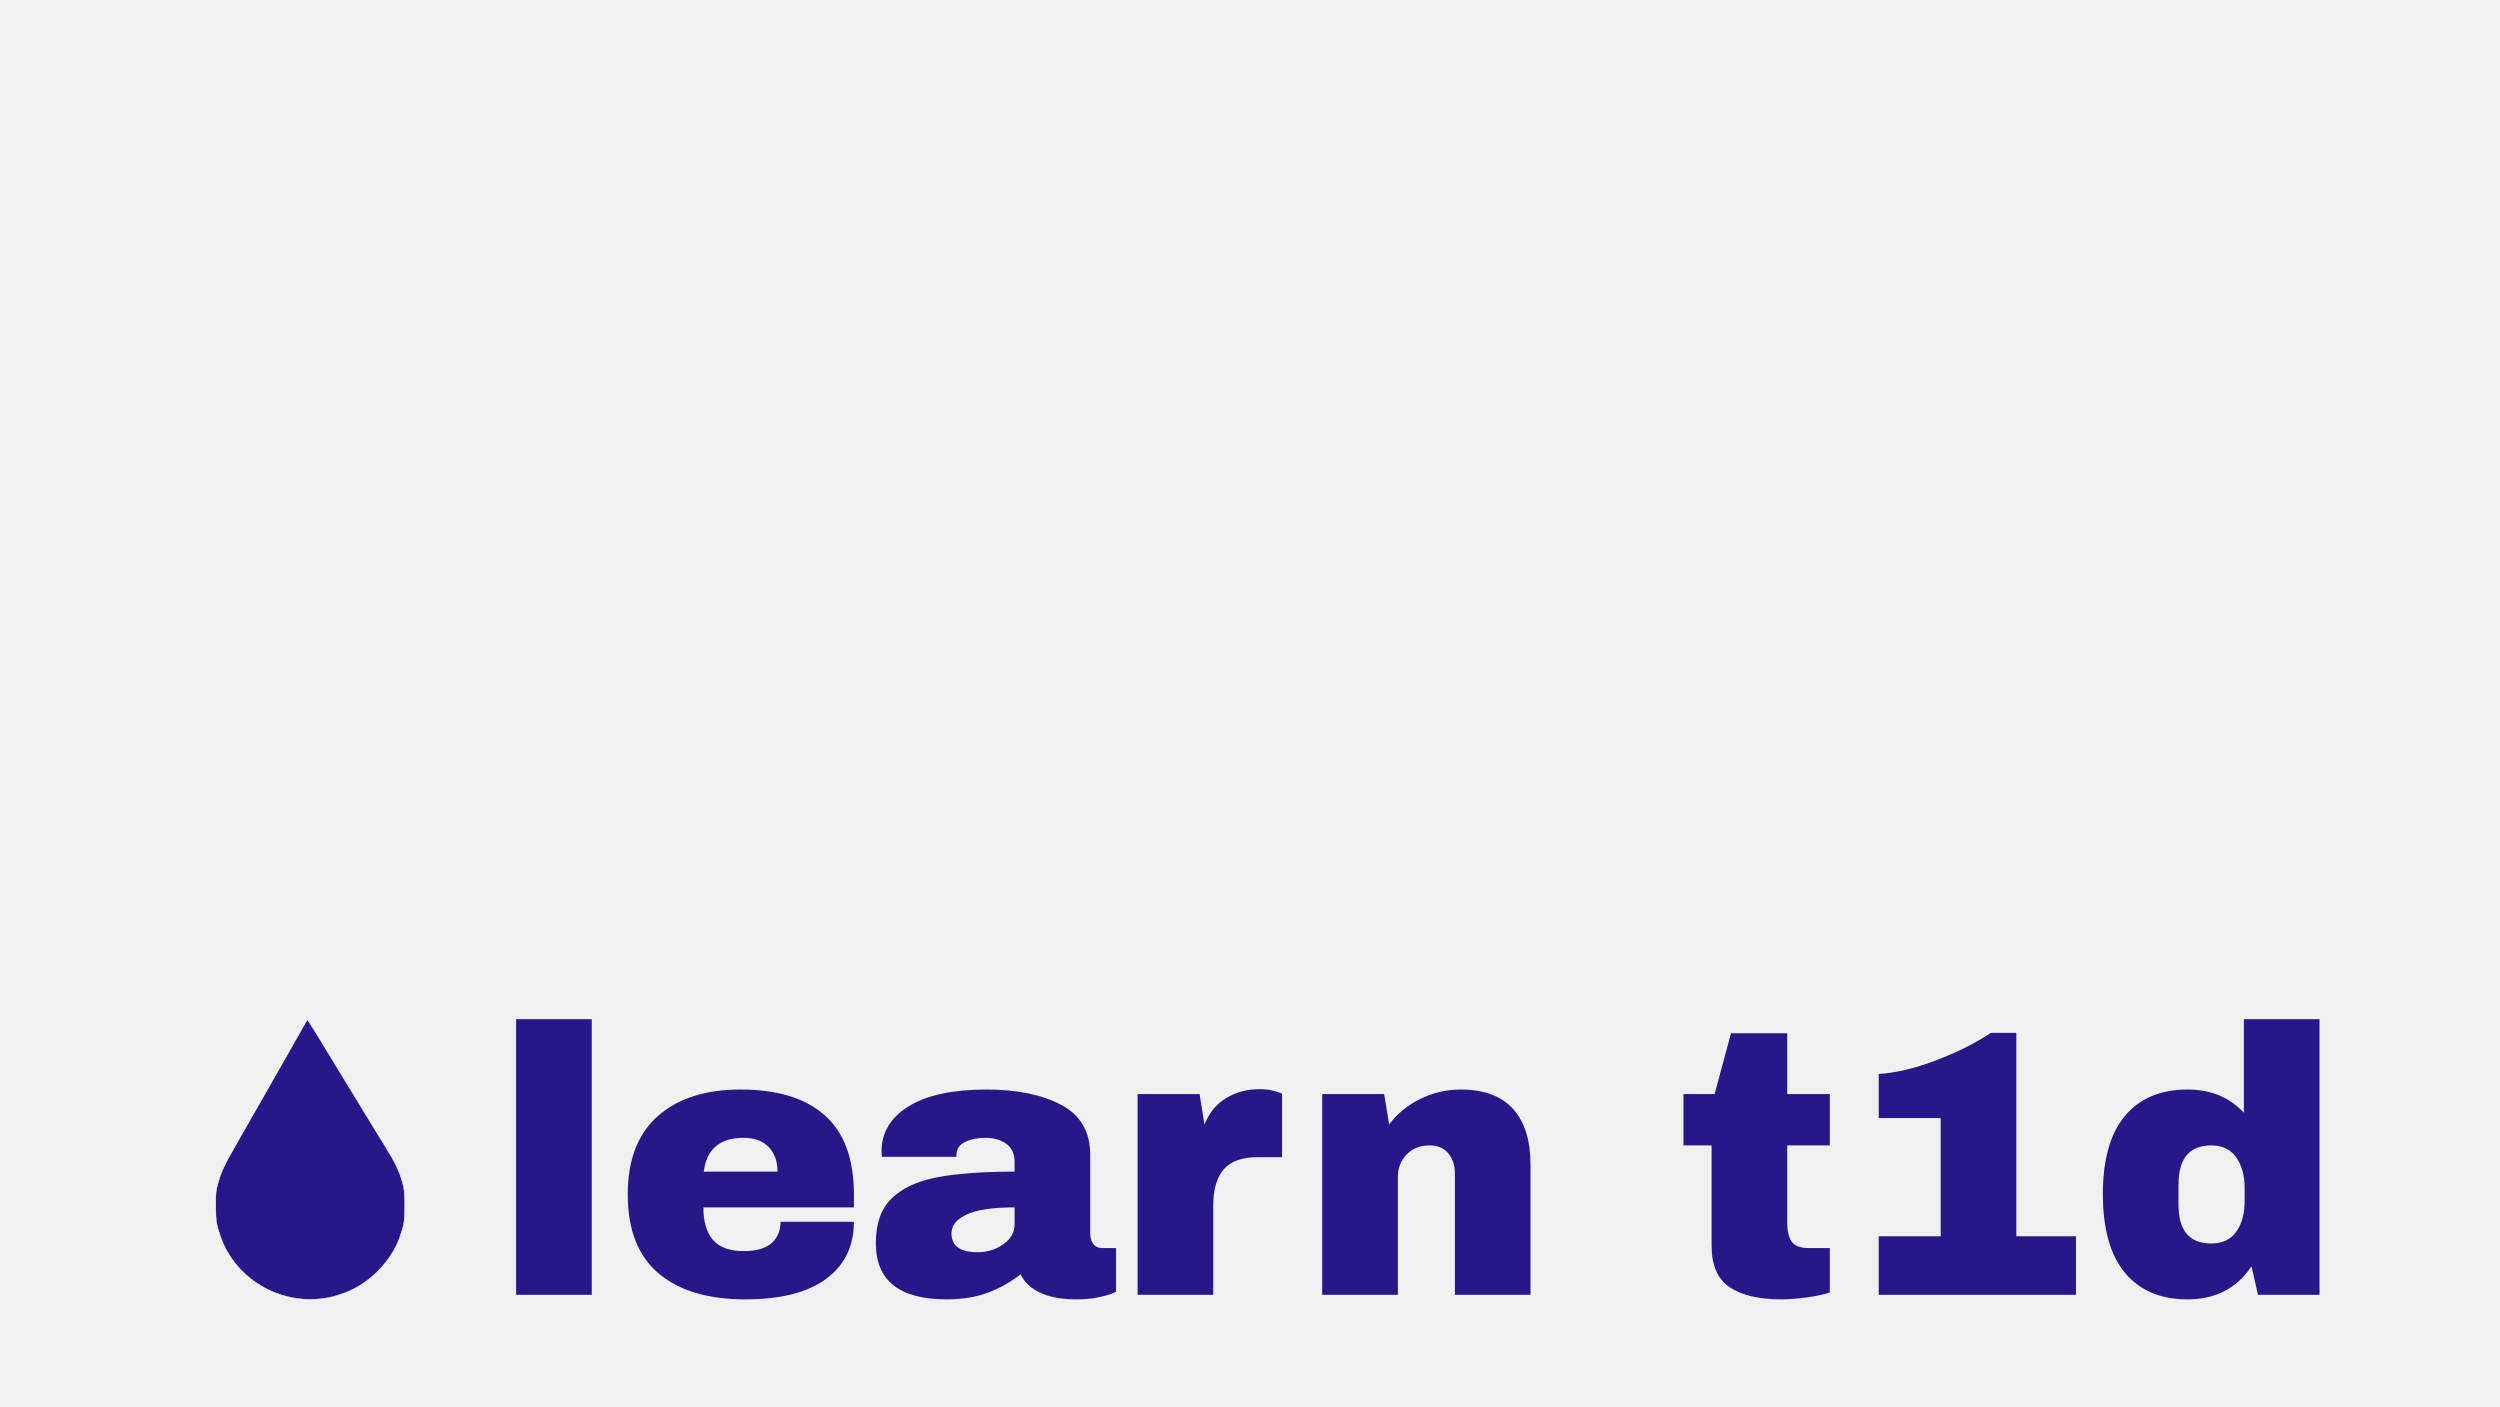
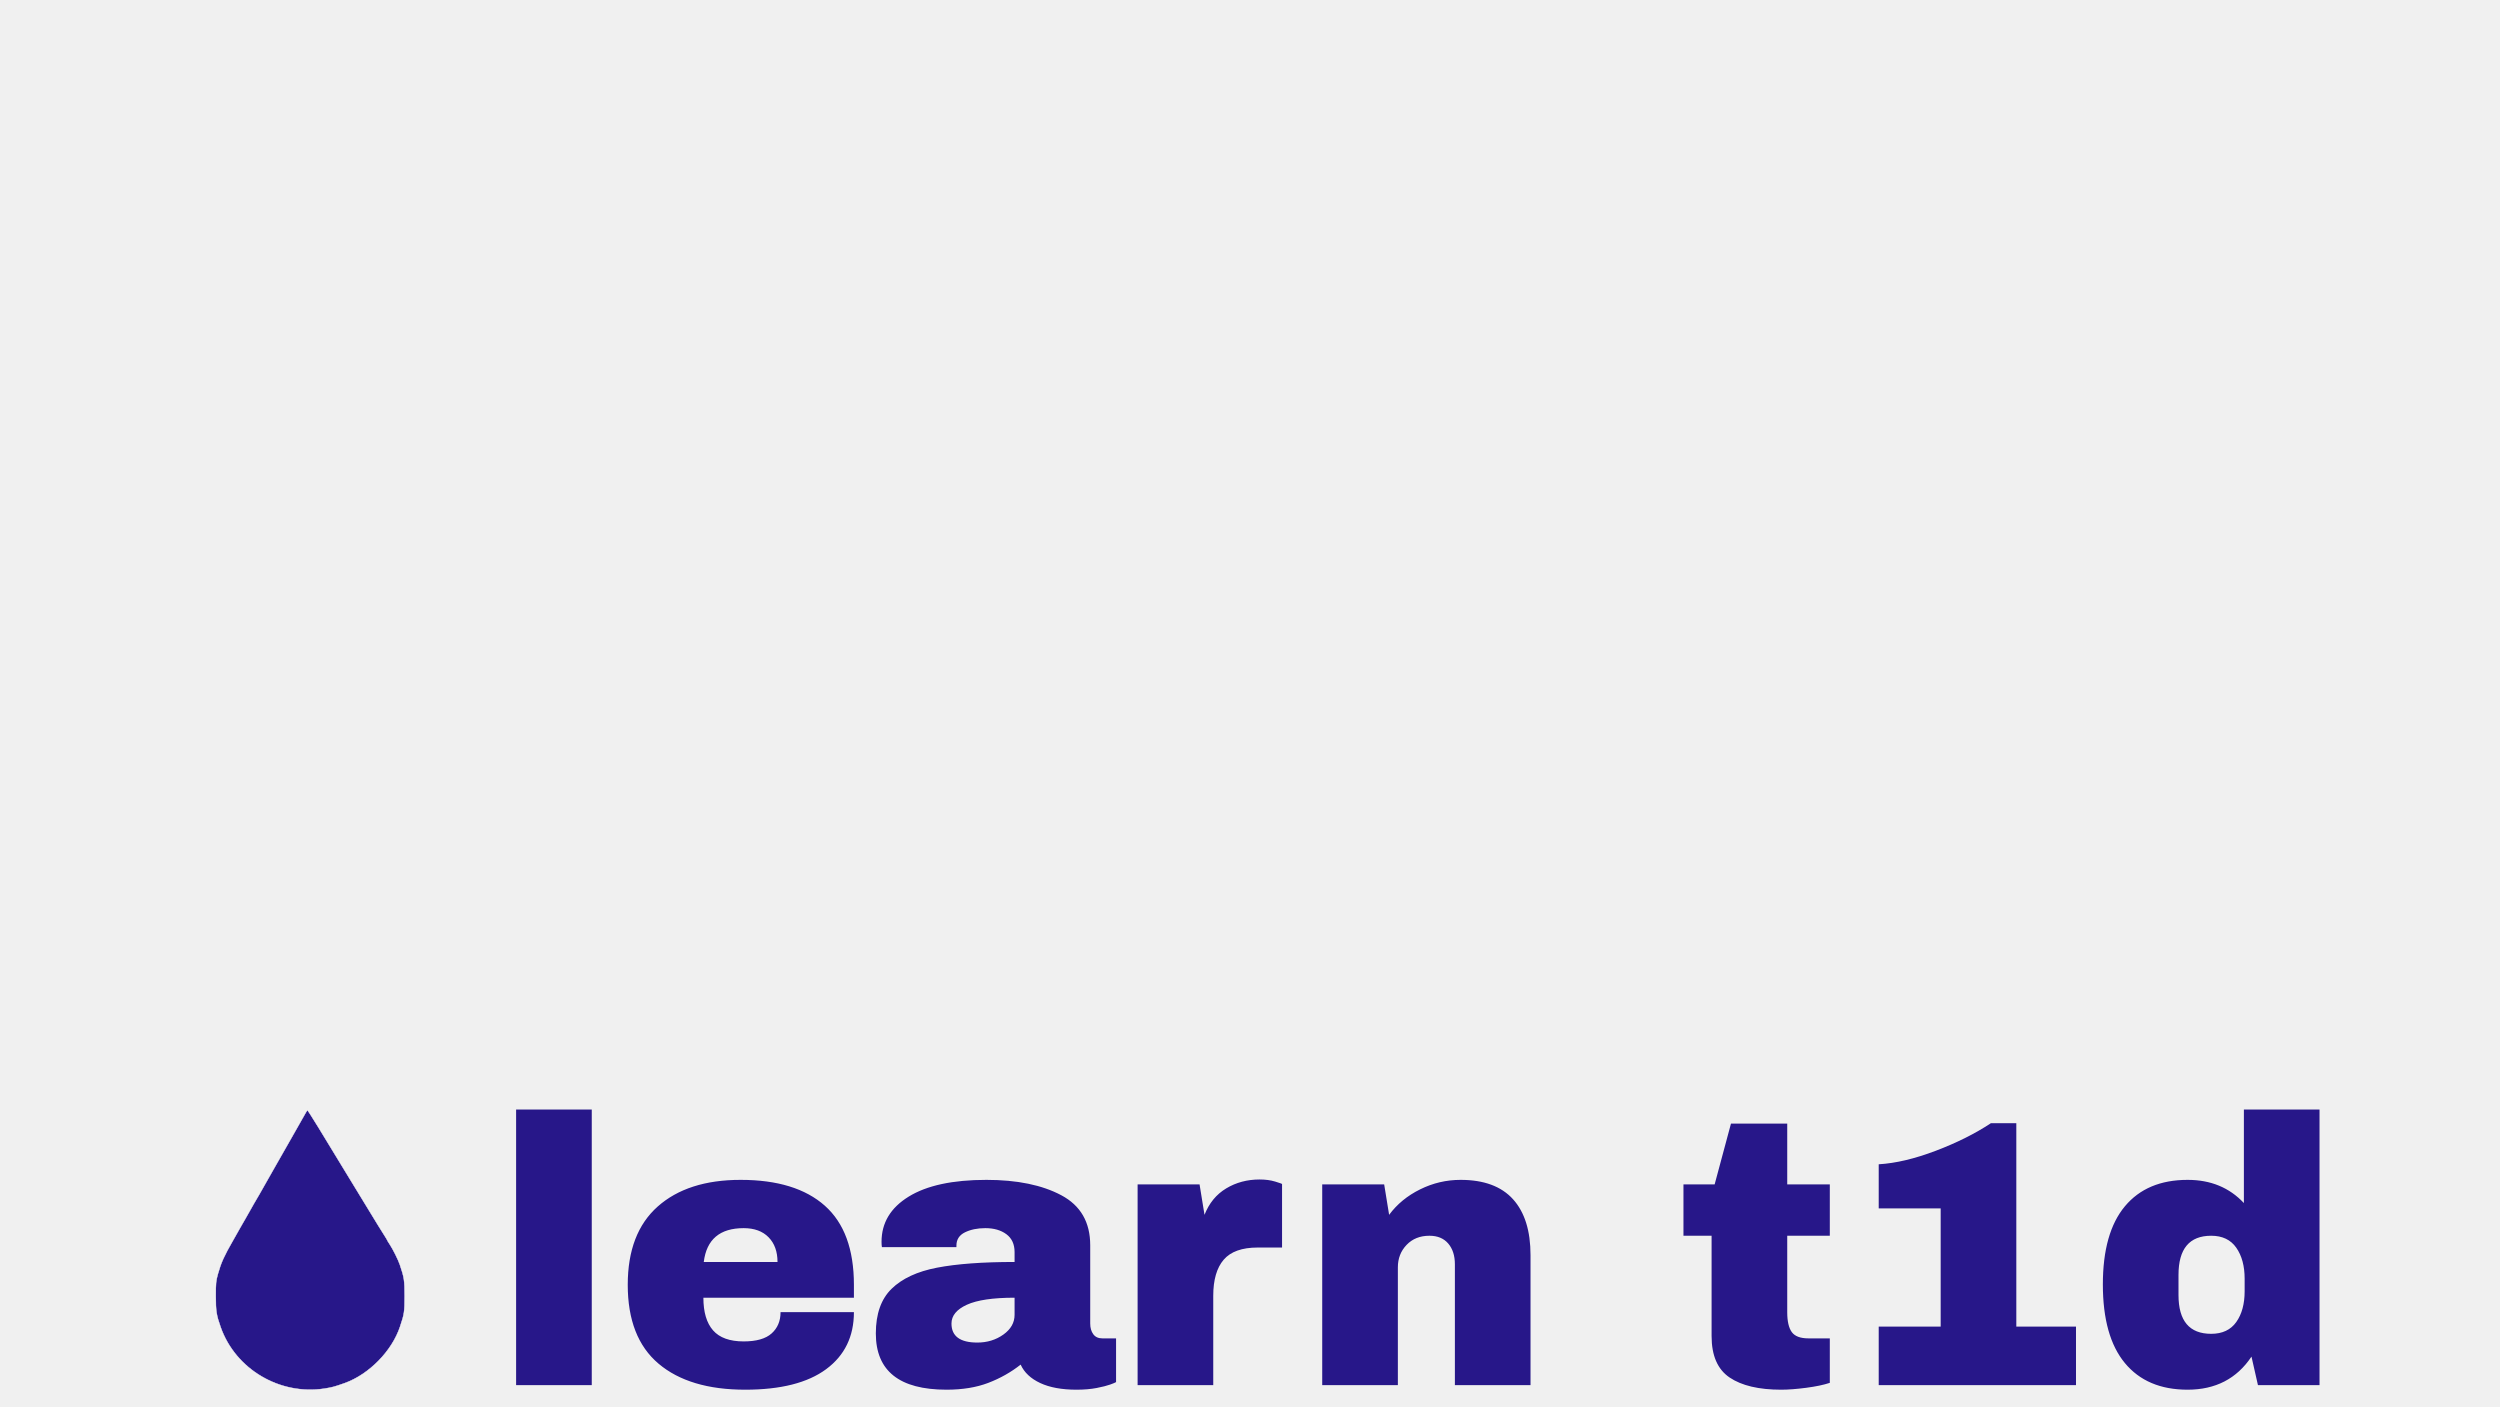
- <svg xmlns="http://www.w3.org/2000/svg" version="1.1" width="2048" height="1152" viewBox="0 300 2048 700">
+ <svg xmlns="http://www.w3.org/2000/svg" version="1.1" width="2048" height="1152" viewBox="0 100% 2048 700">
  <g id="document" transform="matrix(1,0,0,1,1024.0,1024.0)">
    <path d="M-775.362,-109.231 C-778.699,-103.224 -781.436,-98.418 -784.907,-92.411 C-786.308,-90.008 -788.044,-87.004 -788.711,-85.736 C-789.446,-84.468 -794.518,-75.591 -799.925,-66.046 C-805.398,-56.502 -810.537,-47.357 -811.472,-45.689 C-812.406,-44.02 -814.475,-40.482 -816.077,-37.812 C-817.679,-35.076 -818.947,-32.807 -818.947,-32.673 C-818.947,-32.54 -820.749,-29.402 -822.952,-25.665 C-825.155,-21.927 -826.957,-18.79 -826.957,-18.656 C-826.957,-18.523 -829.693,-13.717 -833.098,-7.844 C-840.306,4.638 -842.976,10.578 -845.446,19.456 C-847.114,25.463 -847.248,27.065 -847.248,37.744 C-847.248,50.092 -846.714,53.429 -843.243,63.241 C-831.095,97.682 -794.919,119.108 -758.342,113.568 C-751.667,112.5 -750.199,112.099 -741.522,109.029 C-721.565,101.82 -702.876,82.731 -696.268,62.774 C-692.797,52.495 -692.53,50.559 -692.53,37.744 C-692.53,24.929 -692.864,22.526 -696.468,11.98 C-697.803,7.975 -702.275,-0.969 -704.878,-4.84 C-705.946,-6.442 -706.814,-7.844 -706.814,-8.044 C-706.814,-8.244 -708.082,-10.38 -709.684,-12.85 C-711.286,-15.319 -716.892,-24.396 -722.099,-33.007 C-727.372,-41.617 -736.85,-57.236 -743.257,-67.715 C-749.665,-78.194 -758.676,-92.945 -763.281,-100.621 C-767.953,-108.23 -771.891,-114.437 -772.158,-114.437 C-772.359,-114.437 -773.827,-112.101 -775.362,-109.231 Z " fill="#271789" fill-opacity="1.00" stroke-width="0.31" stroke="#ffffff" stroke-linecap="square" stroke-linejoin="miter" />
    <path d="M-539.233,110.7 L-539.233,-115.06 L-601.2,-115.06 L-601.2,110.7 L-539.233,110.7 Z M-417.27,-57.452 C-446.126,-57.452 -468.754,-50.186 -485.154,-35.655 C-501.554,-21.123 -509.754,0.26 -509.754,28.492 C-509.754,57.348 -501.346,78.886 -484.531,93.107 C-467.716,107.327 -444.05,114.437 -413.533,114.437 C-384.47,114.437 -362.361,108.832 -347.206,97.622 C-332.052,86.412 -324.475,70.842 -324.475,50.913 L-384.574,50.913 C-384.574,58.179 -387.013,63.991 -391.891,68.351 C-396.77,72.71 -404.399,74.89 -414.779,74.89 C-426.197,74.89 -434.552,71.88 -439.846,65.86 C-445.14,59.84 -447.787,50.913 -447.787,39.08 L-324.475,39.08 L-324.475,28.492 C-324.475,-0.571 -332.415,-22.161 -348.296,-36.277 C-364.177,-50.394 -387.169,-57.452 -417.27,-57.452 Z M-414.779,-17.905 C-406.06,-17.905 -399.261,-15.414 -394.383,-10.432 C-389.504,-5.449 -387.065,1.297 -387.065,9.809 L-447.475,9.809 C-445.192,-8.667 -434.293,-17.905 -414.779,-17.905 Z M-215.902,-57.452 C-243.512,-57.452 -264.739,-52.885 -279.582,-43.751 C-294.425,-34.617 -301.847,-22.265 -301.847,-6.695 C-301.847,-4.827 -301.743,-3.373 -301.535,-2.335 L-240.502,-2.335 L-240.502,-3.581 C-240.502,-8.563 -238.167,-12.196 -233.496,-14.48 C-228.825,-16.763 -223.272,-17.905 -216.836,-17.905 C-209.778,-17.905 -204.017,-16.244 -199.554,-12.923 C-195.091,-9.601 -192.859,-4.723 -192.859,1.713 L-192.859,9.809 C-219.016,9.809 -240.191,11.366 -256.383,14.48 C-272.576,17.594 -284.98,23.355 -293.595,31.762 C-302.21,40.17 -306.518,52.366 -306.518,68.351 C-306.518,99.075 -287.211,114.437 -248.599,114.437 C-235.52,114.437 -224.102,112.569 -214.345,108.832 C-204.588,105.095 -195.765,100.113 -187.877,93.885 C-184.97,100.321 -179.625,105.355 -171.84,108.988 C-164.055,112.621 -154.142,114.437 -142.102,114.437 C-135.874,114.437 -130.373,113.97 -125.598,113.036 C-120.823,112.102 -117.138,111.168 -114.544,110.233 C-111.949,109.299 -110.34,108.624 -109.717,108.209 L-109.717,72.399 L-120.927,72.399 C-124.249,72.399 -126.74,71.257 -128.401,68.974 C-130.061,66.69 -130.892,63.784 -130.892,60.255 L-130.892,-3.892 C-130.892,-22.784 -138.78,-36.433 -154.558,-44.841 C-170.335,-53.248 -190.783,-57.452 -215.902,-57.452 Z M-192.859,39.08 L-192.859,53.093 C-192.859,59.528 -195.921,64.926 -202.045,69.285 C-208.169,73.645 -215.279,75.824 -223.376,75.824 C-237.492,75.824 -244.55,70.635 -244.55,60.255 C-244.55,53.819 -240.347,48.681 -231.939,44.841 C-223.531,41 -210.505,39.08 -192.859,39.08 Z M7.886,-57.764 C-2.286,-57.764 -11.42,-55.324 -19.517,-50.446 C-27.613,-45.567 -33.529,-38.353 -37.266,-28.804 L-41.314,-53.715 L-92.071,-53.715 L-92.071,110.7 L-30.104,110.7 L-30.104,37.523 C-30.104,24.444 -27.25,14.584 -21.541,7.941 C-15.832,1.297 -6.542,-2.024 6.329,-2.024 L26.258,-2.024 L26.258,-54.027 C26.258,-54.234 24.39,-54.909 20.653,-56.051 C16.916,-57.193 12.661,-57.764 7.886,-57.764 Z M172.51,-57.452 C160.884,-57.452 149.83,-54.857 139.346,-49.667 C128.863,-44.477 120.403,-37.523 113.968,-28.804 L109.919,-53.715 L59.162,-53.715 L59.162,110.7 L121.13,110.7 L121.13,14.168 C121.13,6.903 123.517,0.778 128.292,-4.204 C133.066,-9.186 139.294,-11.677 146.975,-11.677 C153.618,-11.677 158.756,-9.549 162.389,-5.294 C166.022,-1.038 167.839,4.619 167.839,11.677 L167.839,110.7 L229.806,110.7 L229.806,4.204 C229.806,-15.725 225.031,-30.984 215.482,-41.571 C205.932,-52.158 191.608,-57.452 172.51,-57.452 Z M440.1,-53.715 L440.1,-103.538 L394.014,-103.538 L380.624,-53.715 L355.09,-53.715 L355.09,-11.677 L378.133,-11.677 L378.133,70.531 C378.133,86.516 383.064,97.829 392.924,104.473 C402.785,111.116 416.85,114.437 435.118,114.437 C440.931,114.437 447.782,113.918 455.67,112.88 C463.559,111.842 469.994,110.493 474.977,108.832 L474.977,72.399 L457.539,72.399 C450.895,72.399 446.328,70.686 443.837,67.261 C441.346,63.836 440.1,58.386 440.1,50.913 L440.1,-11.677 L474.977,-11.677 L474.977,-53.715 L440.1,-53.715 Z M627.767,62.746 L627.767,-103.85 L606.904,-103.85 C594.033,-95.338 578.982,-87.813 561.752,-81.274 C544.521,-74.734 528.951,-71.05 515.043,-70.219 L515.043,-34.098 L565.8,-34.098 L565.8,62.746 L515.043,62.746 L515.043,110.7 L676.656,110.7 L676.656,62.746 L627.767,62.746 Z M876.155,110.7 L876.155,-115.06 L814.188,-115.06 L814.188,-38.457 C802.355,-51.12 786.993,-57.452 768.102,-57.452 C745.889,-57.452 728.762,-50.238 716.722,-35.81 C704.681,-21.382 698.661,-0.052 698.661,28.181 C698.661,56.622 704.681,78.108 716.722,92.64 C728.762,107.171 745.889,114.437 768.102,114.437 C790.937,114.437 808.375,105.407 820.416,87.346 L825.71,110.7 L876.155,110.7 Z M787.408,-11.677 C796.542,-11.677 803.393,-8.408 807.96,-1.868 C812.527,4.671 814.811,13.13 814.811,23.51 L814.811,33.786 C814.811,44.166 812.527,52.574 807.96,59.009 C803.393,65.445 796.542,68.662 787.408,68.662 C769.555,68.662 760.628,58.075 760.628,36.9 L760.628,20.396 C760.628,-0.986 769.555,-11.677 787.408,-11.677 Z " fill="#271789" fill-opacity="1.00" />
  </g>
</svg>
